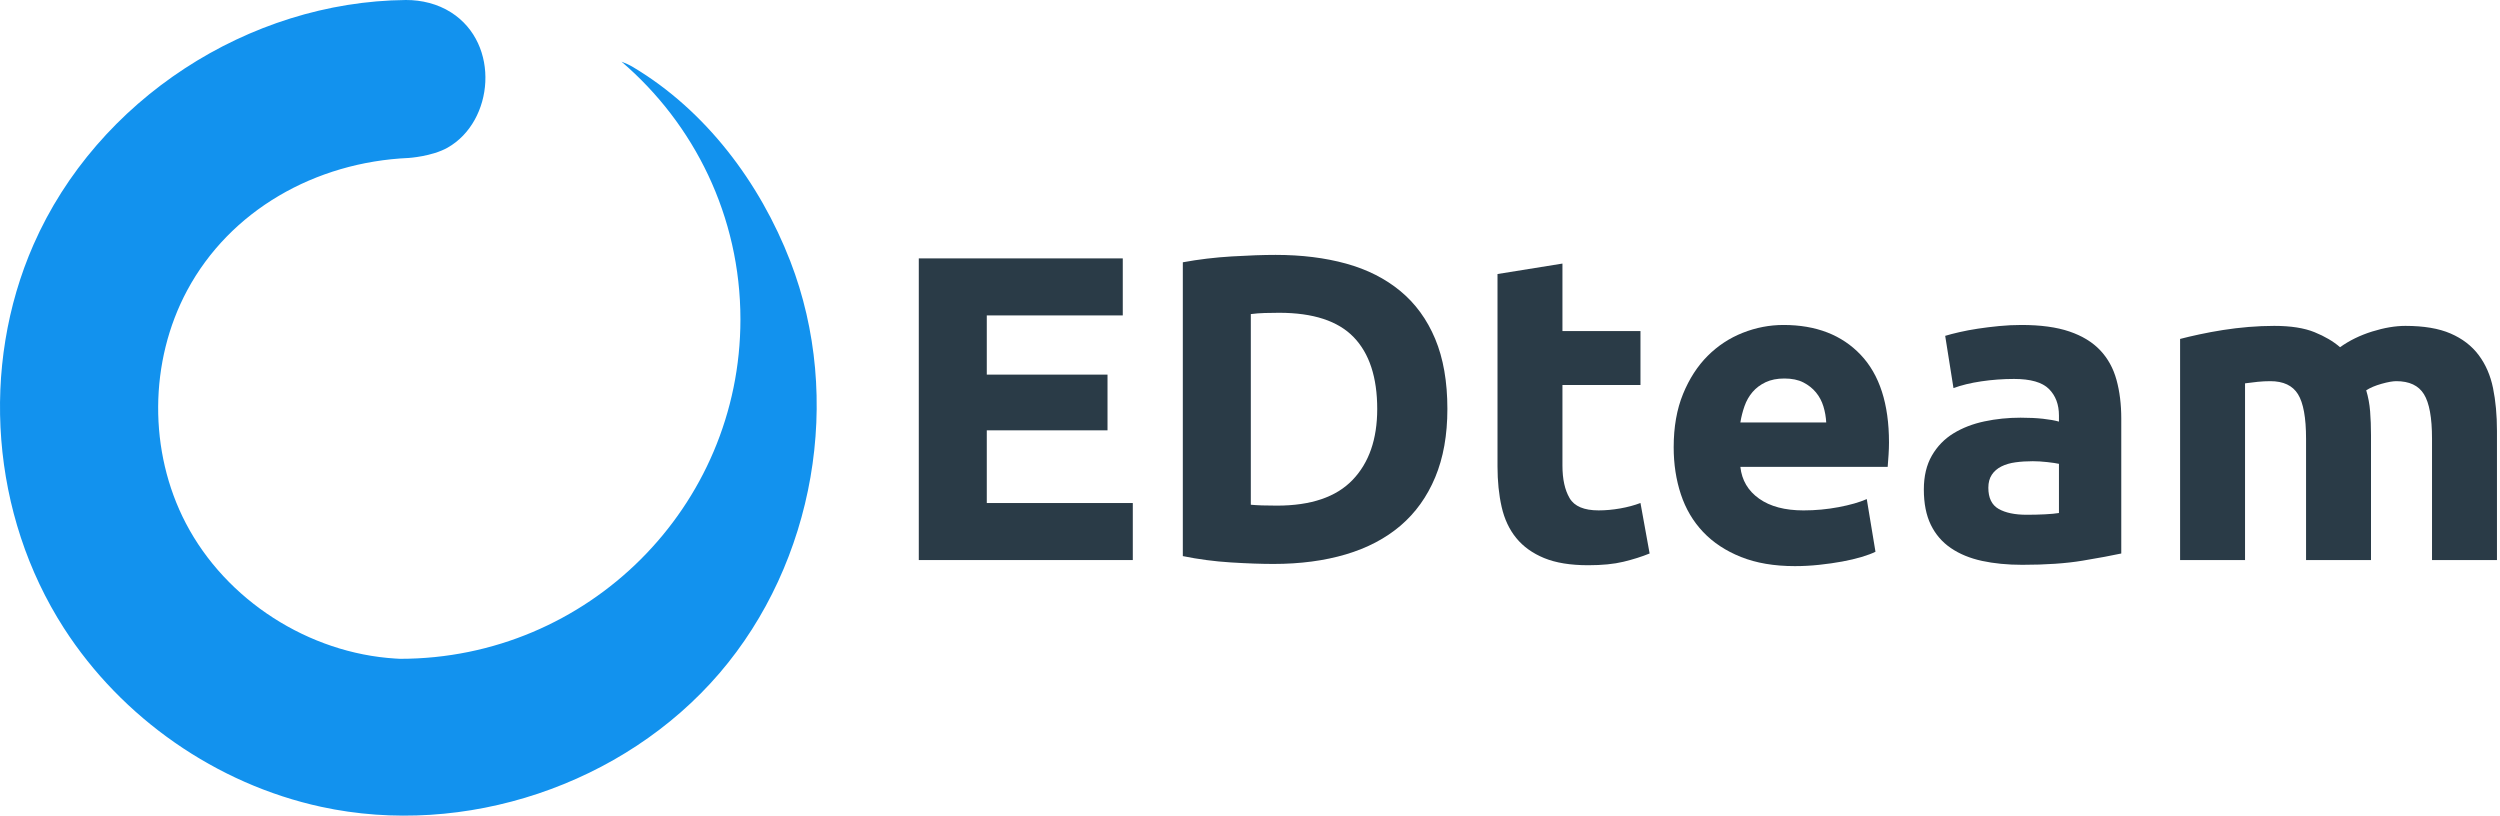
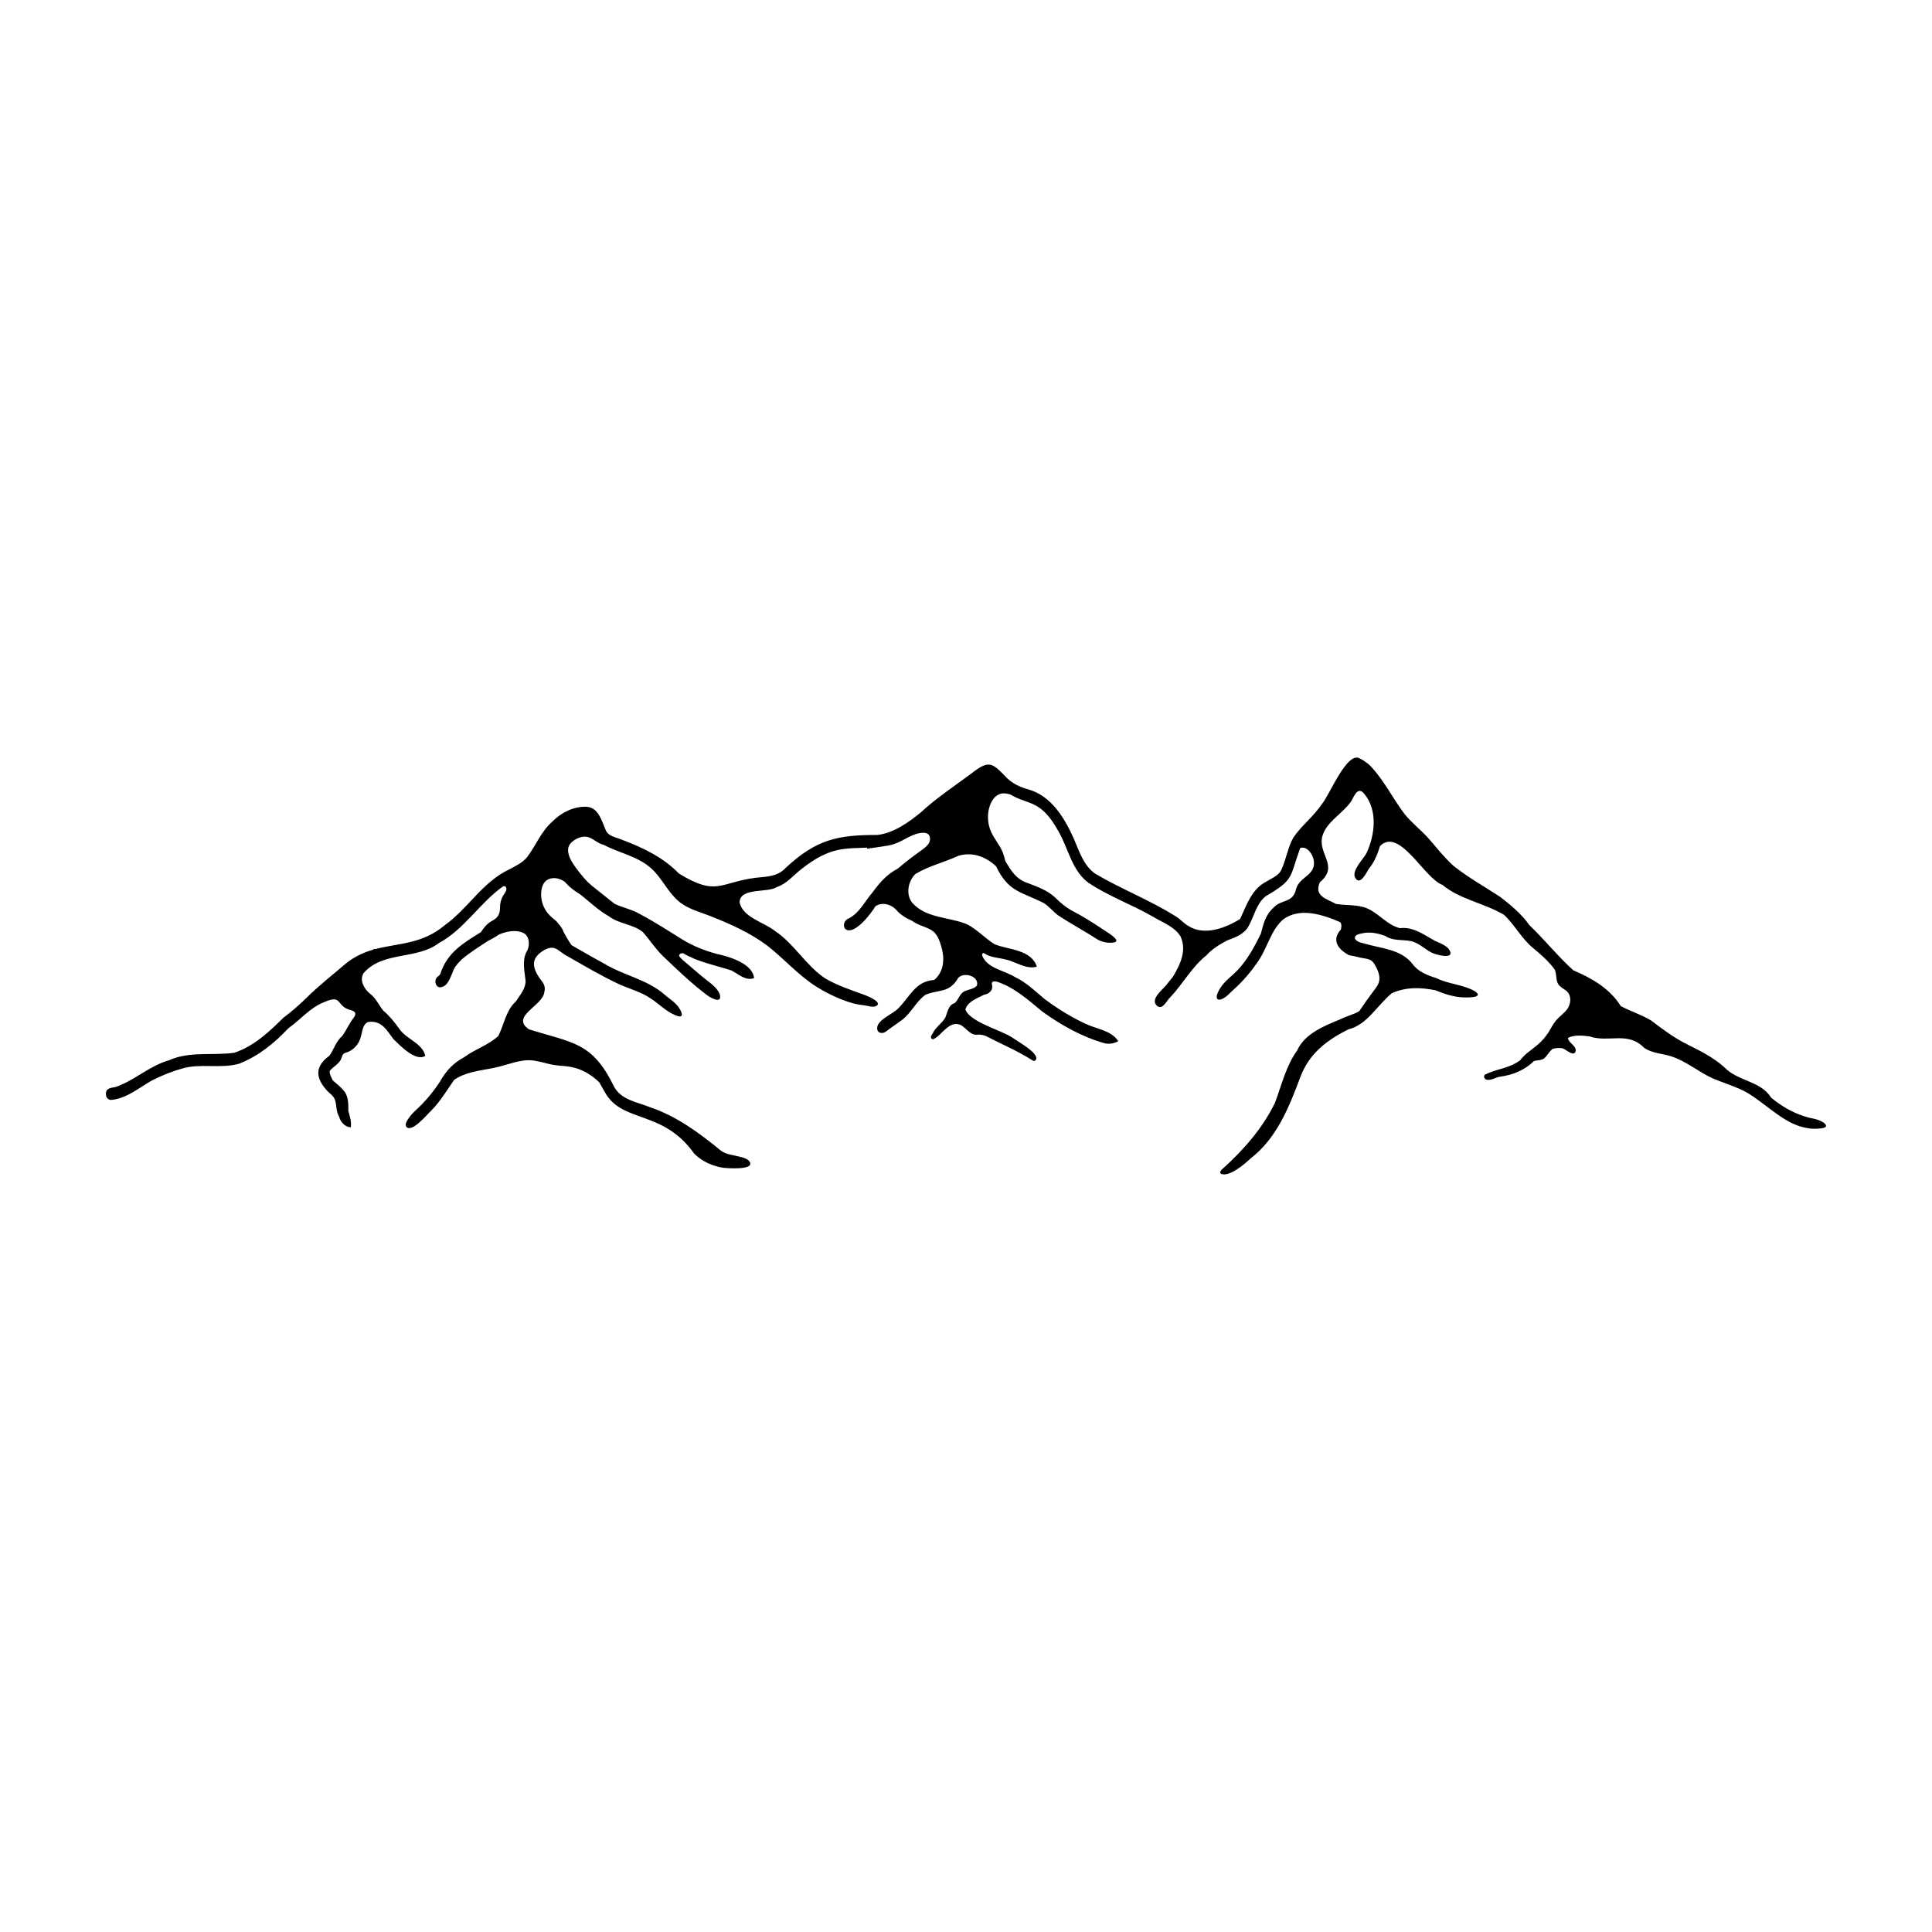
- <svg xmlns="http://www.w3.org/2000/svg" viewBox="0 0 377 123" fill="none">
-   <path d="M138.554 84.456V38.966H169.314V47.565H148.807V56.492H167.013V64.894H148.807V75.857H170.826V84.456H138.554Z" fill="#2A3B47" />
-   <path d="M188.623 76.116C189.106 76.16 189.664 76.192 190.3 76.215C190.935 76.237 191.691 76.248 192.567 76.248C197.694 76.248 201.495 74.956 203.97 72.374C206.447 69.793 207.685 66.226 207.685 61.675C207.685 56.905 206.501 53.295 204.135 50.844C201.769 48.393 198.023 47.168 192.896 47.168C192.195 47.168 191.472 47.179 190.727 47.201C189.982 47.222 189.281 47.278 188.623 47.365V76.116ZM218.266 61.675C218.266 65.613 217.653 69.049 216.426 71.981C215.199 74.913 213.457 77.341 211.201 79.267C208.945 81.192 206.194 82.636 202.952 83.6C199.709 84.562 196.072 85.043 192.041 85.043C190.201 85.043 188.054 84.967 185.6 84.814C183.146 84.661 180.736 84.344 178.37 83.861V39.553C180.736 39.117 183.201 38.82 185.765 38.667C188.328 38.514 190.53 38.438 192.37 38.438C196.27 38.438 199.809 38.875 202.985 39.75C206.161 40.626 208.889 42.005 211.168 43.886C213.446 45.767 215.199 48.174 216.426 51.106C217.653 54.039 218.266 57.562 218.266 61.675Z" fill="#2A3B47" />
-   <path d="M225.824 41.323L235.617 39.747V49.922H247.383V58.062H235.617V70.206C235.617 72.262 235.979 73.903 236.702 75.129C237.425 76.354 238.882 76.967 241.073 76.967C242.124 76.967 243.209 76.868 244.326 76.672C245.443 76.475 246.463 76.201 247.383 75.851L248.763 83.465C247.58 83.947 246.266 84.363 244.819 84.712C243.373 85.063 241.598 85.237 239.496 85.237C236.822 85.237 234.61 84.877 232.857 84.155C231.104 83.433 229.702 82.425 228.65 81.135C227.598 79.844 226.864 78.279 226.448 76.442C226.032 74.604 225.824 72.568 225.824 70.337V41.323Z" fill="#2A3B47" />
-   <path d="M252.391 67.451C252.391 64.387 252.862 61.707 253.804 59.409C254.746 57.112 255.984 55.198 257.517 53.665C259.052 52.134 260.815 50.974 262.809 50.187C264.802 49.398 266.851 49.005 268.954 49.005C273.861 49.005 277.74 50.504 280.587 53.502C283.436 56.499 284.86 60.909 284.86 66.729C284.86 67.297 284.839 67.921 284.794 68.599C284.75 69.278 284.707 69.879 284.662 70.404H262.447C262.666 72.418 263.608 74.014 265.274 75.197C266.939 76.379 269.173 76.969 271.977 76.969C273.774 76.969 275.538 76.804 277.268 76.477C279 76.148 280.412 75.744 281.508 75.262L282.822 83.205C282.297 83.467 281.596 83.73 280.719 83.992C279.843 84.255 278.868 84.484 277.794 84.682C276.721 84.879 275.571 85.043 274.344 85.174C273.116 85.306 271.89 85.371 270.663 85.371C267.552 85.371 264.846 84.911 262.546 83.992C260.245 83.073 258.34 81.815 256.827 80.219C255.316 78.621 254.198 76.728 253.475 74.54C252.752 72.352 252.391 69.989 252.391 67.451ZM275.395 63.709C275.352 62.878 275.209 62.067 274.969 61.28C274.727 60.493 274.354 59.792 273.85 59.179C273.347 58.567 272.711 58.064 271.945 57.67C271.178 57.277 270.225 57.078 269.085 57.078C267.99 57.078 267.048 57.266 266.259 57.637C265.471 58.01 264.813 58.502 264.287 59.114C263.761 59.727 263.356 60.438 263.071 61.247C262.787 62.058 262.579 62.878 262.447 63.709H275.395Z" fill="#2A3B47" />
-   <path d="M305.626 77.626C306.59 77.626 307.51 77.604 308.386 77.559C309.263 77.516 309.964 77.45 310.49 77.362V69.946C310.096 69.857 309.504 69.77 308.715 69.682C307.926 69.595 307.203 69.551 306.546 69.551C305.627 69.551 304.761 69.606 303.95 69.716C303.139 69.825 302.427 70.033 301.813 70.339C301.2 70.645 300.719 71.061 300.368 71.586C300.017 72.112 299.842 72.767 299.842 73.556C299.842 75.087 300.357 76.148 301.386 76.739C302.416 77.329 303.83 77.626 305.626 77.626ZM304.837 49.005C307.729 49.005 310.139 49.333 312.068 49.99C313.995 50.646 315.54 51.587 316.701 52.813C317.862 54.038 318.684 55.525 319.165 57.277C319.648 59.027 319.888 60.974 319.888 63.118V83.467C318.487 83.773 316.537 84.135 314.039 84.551C311.542 84.966 308.518 85.174 304.969 85.174C302.733 85.174 300.708 84.977 298.888 84.584C297.071 84.189 295.504 83.544 294.19 82.647C292.875 81.75 291.867 80.579 291.166 79.135C290.464 77.691 290.115 75.918 290.115 73.818C290.115 71.805 290.52 70.098 291.33 68.698C292.141 67.297 293.226 66.182 294.584 65.35C295.943 64.519 297.498 63.917 299.251 63.545C301.003 63.173 302.822 62.987 304.705 62.987C305.976 62.987 307.104 63.042 308.091 63.151C309.076 63.261 309.877 63.403 310.49 63.578V62.659C310.49 60.996 309.986 59.662 308.978 58.654C307.97 57.648 306.218 57.145 303.72 57.145C302.055 57.145 300.412 57.266 298.79 57.505C297.169 57.746 295.766 58.086 294.584 58.524L293.335 50.646C293.904 50.471 294.616 50.285 295.471 50.089C296.326 49.892 297.257 49.716 298.264 49.563C299.273 49.41 300.334 49.279 301.453 49.17C302.57 49.06 303.698 49.005 304.837 49.005Z" fill="#2A3B47" />
-   <path d="M347.753 66.144C347.753 62.994 347.348 60.761 346.537 59.449C345.727 58.135 344.335 57.48 342.364 57.48C341.75 57.48 341.115 57.512 340.457 57.578C339.801 57.643 339.165 57.719 338.552 57.808V84.459H328.758V51.112C329.591 50.893 330.566 50.663 331.683 50.423C332.8 50.182 333.984 49.963 335.233 49.766C336.481 49.569 337.762 49.416 339.078 49.306C340.392 49.197 341.685 49.143 342.955 49.143C345.452 49.143 347.48 49.46 349.035 50.095C350.591 50.729 351.873 51.483 352.88 52.359C354.282 51.353 355.893 50.565 357.71 49.996C359.529 49.427 361.206 49.143 362.739 49.143C365.499 49.143 367.768 49.525 369.542 50.291C371.316 51.058 372.73 52.14 373.781 53.541C374.833 54.941 375.556 56.604 375.95 58.53C376.344 60.455 376.541 62.599 376.541 64.963V84.459H366.748V66.144C366.748 62.994 366.343 60.761 365.532 59.449C364.722 58.135 363.33 57.48 361.358 57.48C360.832 57.48 360.098 57.61 359.156 57.873C358.215 58.135 357.437 58.464 356.824 58.857C357.13 59.865 357.327 60.925 357.415 62.042C357.502 63.157 357.547 64.349 357.547 65.619V84.459H347.753V66.144Z" fill="#2A3B47" />
-   <path fill-rule="evenodd" clip-rule="evenodd" d="M59.635 99.31C46.587 98.513 34.093 90.543 28.019 78.895C22.382 68.085 22.471 54.506 28.232 43.779C34.682 31.772 47.475 24.45 61.636 23.82C61.636 23.82 65.155 23.595 67.504 22.263C74.472 18.309 75.513 6.636 68.023 1.87C66.007 0.587 63.601 -0.007 61.202 6.7894e-05C37.544 0.226 14.667 14.991 5.051 36.896C-3.031 55.308 -1.35 77.636 9.63 94.71C18.368 108.297 32.619 118.233 48.428 121.668C70.062 126.37 94.025 118.379 108.486 101.529C122.824 84.821 127.205 60.123 119.175 39.388C114.571 27.502 106.414 16.662 95.5 10.14C94.93 9.799 94.332 9.519 93.717 9.295C104.696 18.686 111.657 32.621 111.657 48.163C111.657 76.414 88.662 99.349 60.337 99.349C60.105 99.349 60.082 99.337 59.635 99.31Z" fill="#1292EE" />
+ <svg xmlns="http://www.w3.org/2000/svg" version="1.1" id="Capa_de_píxeles_xA0_Imagen_00000115478999391608587660000005436258628793207461_" x="0px" y="0px" viewBox="0 0 714 714" style="enable-background:new 0 0 714 714;" xml:space="preserve">
+   <style type="text/css">
+ 	.st0{fill:#F9EFDE;}
+ 	.st1{fill:#BAA667;}
+ 	.st2{fill:#F5ECDF;}
+ 	.st3{fill:#98A1A8;}
+ 	.st4{fill:#F7F0DC;}
+ 	.st5{fill:#A57E4A;}
+ 	.st6{fill:#FCE3E8;}
+ 	.st7{fill:#8D9599;}
+ 	.st8{fill:#C44614;}
+ 	.st9{fill:#3D5472;}
+ </style>
+   <g>
+     <path d="M674.51,415.389c-0.78-0.874-2.279-1.433-3.382-1.76   c-0.857-0.254-1.776-0.363-2.635-0.59c-2.242-0.592-4.42-1.421-6.494-2.459   c-1.35-0.675-2.655-1.438-3.91-2.278c-0.641-0.429-1.268-0.878-1.881-1.345   c-0.298-0.228-0.593-0.459-0.885-0.696c-0.249-0.201-0.7-0.452-0.867-0.723   c-3.763-6.072-12.314-5.98-17.097-11.019c-4.445-4.043-9.612-6.415-14.919-9.111   c-4.359-2.312-8.306-5.292-12.224-8.255c-3.546-2.147-7.601-3.419-11.228-5.325   c-4.088-6.556-10.694-10.307-17.562-13.245   c-5.717-5.176-10.604-11.326-16.217-16.681   c-2.86-4.097-6.867-7.406-10.819-10.464   c-5.749-3.763-11.803-7.129-17.208-11.438c-3.23-2.882-5.895-6.298-8.746-9.572   c-2.894-3.405-6.512-6.091-9.333-9.57c-4.263-5.565-7.316-11.939-12.05-17.148   c-0.554-0.765-2.559-2.485-4.339-3.282c-4.73-3.391-11.339,13.407-14.134,16.644   c-3.002,4.561-7.482,7.91-10.548,12.376c-2.097,3.652-2.658,7.933-4.378,11.75   c-0.984,2.463-3.654,3.312-5.714,4.65c-5.418,2.771-7.227,8.661-9.636,13.771   c-5.354,3.357-13.282,6.361-19.12,2.584c-1.573-0.857-3.171-2.701-4.853-3.661   c-9.407-5.908-19.851-9.936-29.396-15.54c-4.532-3.021-6.142-8.608-8.222-13.361   c-3.399-7.523-8.304-15.61-16.764-17.928c-2.778-0.755-5.43-2.001-7.579-3.941   c-5.802-5.977-6.664-7.188-13.678-1.693c-5.982,4.423-13.062,9.176-18.266,14.051   c-4.58,3.755-10.027,7.696-16.118,8.439   c-14.85-0.013-22.581,1.654-33.841,12.059c-2.883,3.274-7.059,3.379-11.104,3.75   c-13.543,1.75-14.423,7.009-28.445-1.536c-5.797-5.997-13.315-9.589-21.025-12.485   c-2.226-0.987-5.194-1.191-6.117-3.779c-1.48-3.357-2.63-8.159-7.028-8.426   c-4.722-0.159-9.318,2.105-12.58,5.435c-4.153,3.617-6.093,8.834-9.324,13.137   c-1.8,2.222-4.459,3.385-6.915,4.712c-9.646,4.621-15.018,14.381-23.531,20.458   c-8.298,7.043-17,6.612-25.46,8.799c-0.361-0.049-0.899,0.024-1.23,0.339   c-3.234,0.945-6.429,2.344-9.546,4.774c-5.005,4.298-10.256,8.341-14.925,13.004   c-2.661,2.555-5.39,5.026-8.39,7.207c-5.373,5.299-10.973,10.623-18.296,13.054   c-8.019,1.109-16.46-0.659-24.135,2.778c-7.19,2.043-12.7,7.453-19.659,9.857   c-2.146,0.431-3.95,0.435-3.556,3.234c0.252,1.052,1.221,1.751,2.238,1.513   c5.427-0.589,9.758-4.311,14.348-6.944c3.643-1.912,7.467-3.465,11.423-4.583   c6.921-2.095,14.35,0.165,21.229-1.845c7.104-2.785,12.974-7.594,18.142-13.078   c4.549-3.206,8.019-7.665,13.275-9.67c6.742-2.948,4.246,1.386,9.452,2.885   c1.75,0.424,2.741,1.15,1.385,2.929c-1.651,2.084-2.68,4.584-4.225,6.721   c-2.282,1.944-3.04,4.857-4.665,7.244c-6.189,4.466-4.614,8.897-0.931,12.965   c1.02,1.08,2.399,1.909,2.931,3.374c0.644,2.001,0.387,4.4,1.513,6.219   c0.512,1.928,2.19,3.9,4.332,3.917c0.306-2.045-0.364-4.019-0.904-5.978   c0.087-6.662-0.962-7.168-5.784-11.372c-0.486-1.092-1.236-2.244-1.115-3.479   c1.279-1.494,3.145-2.416,4.122-4.146c0.456-0.981,0.477-2.2,1.735-2.539   c2.86-0.773,5.053-3.19,5.687-6.069c0.564-1.838,0.587-4.281,2.516-5.272   c5.001-0.806,6.883,2.774,9.459,6.256c2.442,2.353,8.338,8.568,11.82,6.181   c-1.211-4.815-7.082-6.079-9.647-10.002c-1.736-2.41-3.569-4.723-5.869-6.653   c-1.687-2.09-2.743-4.652-4.931-6.294c-2.135-1.721-3.994-4.925-2.382-7.559   c7.02-8.214,19.629-4.867,27.899-11.179c9.29-4.978,15.234-15.019,23.703-20.931   l0.114-0.04l-0.088,0.135l0.182-0.14l0.052,0.052l0.085-0.083l0.045-0.006   l0.212,0.031c0.169,0.053,0.301,0.165,0.41,0.354   c0.106,0.187,0.17,0.444,0.17,0.7c0,0.126-0.016,0.253-0.044,0.37   c-0.154,0.641-0.647,1.258-1.101,1.995c-0.62,1.024-1.011,2.181-1.14,3.37   c-0.107,1.037-0.036,2.013-0.24,2.865c-0.21,0.905-0.739,1.744-1.463,2.325   c-0.573,0.465-1.323,0.8-2.06,1.287c-1.44,0.965-2.458,2.338-3.357,3.727   c-6.323,3.91-12.648,7.611-15.009,15.498c-0.465,0.706-1.328,1.01-1.628,1.85   c-0.46,1.101-0.054,2.596,1.146,3.008c3.266,0.329,4.365-4.148,5.424-6.512   c0.7-1.508,1.881-2.699,3.062-3.839c2.977-2.518,6.319-4.612,9.562-6.721   c1.429-0.743,2.84-1.536,4.157-2.438c0.452-0.18,0.903-0.356,1.361-0.507   c1.367-0.451,2.809-0.747,4.211-0.747c0.9,0,1.784,0.121,2.63,0.398   c0.595,0.194,1.148,0.465,1.569,0.849c0.628,0.568,1.007,1.433,1.156,2.337   c0.054,0.324,0.081,0.653,0.081,0.982c0,0.527-0.07,1.055-0.206,1.564   c-0.082,0.307-0.195,0.615-0.316,0.928c-2.147,3.338-1.106,7.55-0.692,11.332   c0.051,2.916-2.111,5.296-3.598,7.63c-3.71,3.298-4.337,8.568-6.497,12.765   c-3.616,3.353-8.677,4.907-12.651,7.866c-3.856,2.016-6.797,5.145-8.868,8.952   c-2.6,3.965-5.638,7.603-9.162,10.782c-0.937,0.845-4.464,4.568-3.292,5.954   c2.043,2.417,7.947-4.9,9.115-5.894c3.391-3.405,5.803-7.55,8.55-11.449   c1.909-1.329,4.182-2.212,6.497-2.808c3.235-0.835,6.626-1.195,9.961-2.022   c3.768-0.942,7.402-2.434,11.082-2.428c0.203,0,0.406,0.005,0.61,0.014   c2.866,0.125,5.688,1.232,8.699,1.726c2.108,0.34,4.207,0.357,6.201,0.72   c3.987,0.717,7.599,2.818,10.555,5.674c0.719,1.234,1.426,2.508,2.198,3.849   c6.445,11.379,21.418,6.213,32.967,22.62l0.038-0.004   c2.748,2.745,6.453,4.42,10.25,5.091c1.281,0.226,12.574,1.106,10.021-2.356   c-0.722-0.979-2.332-1.362-3.442-1.655c-2.469-0.652-5.271-0.784-7.324-2.469   c-7.877-6.468-16.105-12.504-25.876-15.83c-4.731-1.915-10.626-2.661-13.313-7.562   c-8.118-16.728-15.401-16.147-31.491-21.249   c-7.041-4.776,5.261-8.748,5.666-13.709c0.397-1.191,0.182-2.505-0.533-3.58   c-3.491-4.499-5.388-8.618,0.587-12.02c4.225-2.296,5.216,0.759,8.85,2.482   c6.194,3.546,12.341,7.18,18.824,10.207c3.888,1.727,8.043,2.785,11.601,5.218   c3.391,2.219,6.358,5.518,10.357,6.621c2.333,0.343,0.552-2.558-0.043-3.39   c-1.399-1.953-3.352-3.036-5.102-4.581c-6.48-5.721-15.278-7.145-22.529-11.599   c-4.017-2.165-7.946-4.488-11.914-6.725c-1.109-1.509-1.987-3.179-2.916-4.819   c-0.411-1.203-1.17-2.281-2.008-3.183l-0.048-0.048   c-0.077-0.103-0.148-0.21-0.228-0.312c-0.579-0.709-1.271-1.288-2.001-1.823   c-0.558-0.52-1.099-1.043-1.569-1.611c-1.604-1.931-2.492-4.454-2.491-6.968   c0-0.54,0.042-1.08,0.125-1.614c0.182-1.174,0.583-2.313,1.336-3.108   c0.82-0.873,2.076-1.319,3.34-1.318c0.218,0,0.436,0.013,0.651,0.039   c1.165,0.141,2.281,0.638,3.299,1.313c1.585,1.897,3.593,3.41,5.716,4.687   c3.475,2.707,6.615,5.852,10.507,8.021c3.731,2.902,8.863,2.908,12.532,5.799   c2.606,2.852,4.634,6.182,7.444,8.886c5.131,4.925,10.328,9.916,15.988,14.222   c1.052,0.8,2.256,1.575,3.546,1.921c2.267,0.609,1.851-1.653,1.086-2.908   c-1.437-2.356-3.991-3.824-6.032-5.585c-1.5-1.294-3.039-2.543-4.526-3.852   c-0.488-0.429-4.209-3.376-4.024-3.934c0.242-0.73,0.814-0.9,1.472-0.846   c5.5,3.263,11.816,4.412,17.802,6.347c2.703,1.312,5.157,3.964,8.427,2.876   c-0.394-5.375-9.23-8.001-13.676-8.942c-4.363-1.156-8.829-2.919-12.725-5.296   c-4.871-3.026-10.268-6.539-15.65-9.374c-2.945-1.792-6.435-2.404-9.506-3.882   c-2.269-1.804-4.537-3.608-6.806-5.412c-1.104-0.878-2.195-1.747-3.173-2.713   c-0.931-0.92-1.775-1.943-2.613-2.988c-1.216-1.515-2.395-3.045-3.33-4.701   c-0.701-1.235-1.243-2.666-1.24-3.966c0-0.627,0.121-1.222,0.4-1.777   c0.396-0.793,1.111-1.445,1.921-1.975c1.154-0.761,2.526-1.27,3.84-1.268   c0.439,0,0.872,0.056,1.294,0.175c0.998,0.28,1.939,0.931,2.937,1.572   c0.841,0.536,1.743,1.05,2.781,1.264l0.074,0.058   c5.784,3.018,12.623,4.196,17.591,8.754c3.788,3.461,5.872,8.375,9.726,11.787   c3.294,3.007,7.754,4.043,11.798,5.656c7.438,2.927,14.923,6.225,21.327,11.069   c6.171,4.813,11.418,10.906,18.088,15.106c3.479,2.191,7.398,4.104,11.282,5.448   c1.992,0.689,4.053,1.209,6.155,1.41c1.226,0.117,3.323,0.87,4.487,0.354   c2.967-1.315-3.055-3.783-4.184-4.19c-4.971-1.794-10.034-3.458-14.614-6.153   c-7.056-4.771-11.253-12.59-18.312-17.371c-4.082-3.295-12.019-5.026-13.206-10.651   c0.095-5.662,10.41-3.363,13.842-5.709c3.556-1.128,5.993-4.299,8.962-6.56   c10.673-8.522,16.44-7.537,24.257-7.974l0.058,0.402   c1.79-0.259,3.58-0.518,5.37-0.777c1.553-0.225,3.146-0.454,4.69-0.973   c1.914-0.645,3.609-1.683,5.321-2.548c1.71-0.867,3.505-1.579,5.32-1.586   l0.031-0c0.653-0.002,1.279,0.111,1.722,0.426   c0.536,0.374,0.808,1.044,0.81,1.801c0,0.496-0.123,1.012-0.345,1.445   c-0.574,1.131-1.702,1.979-2.864,2.815c-2.966,2.148-5.921,4.344-8.707,6.749   c-3.366,1.76-6.143,4.355-9.269,8.697c-2.862,3.279-4.753,7.57-8.791,9.684   c-1.656,0.519-2.616,2.922-1.098,4.124c3.305,1.969,9.357-5.96,10.854-8.554   c2.475-1.681,5.606-0.847,7.622,1.176c1.497,1.836,3.613,3.153,6.017,4.203   c1.146,0.887,2.502,1.417,3.816,1.927c1.699,0.651,3.328,1.278,4.46,2.446   c0.918,0.939,1.496,2.219,1.968,3.549c0.72,2.021,1.215,4.151,1.215,6.243   c-0,0.788-0.07,1.572-0.224,2.344c-0.409,2.06-1.521,4.026-3.115,5.3   c-0.771,0.086-1.541,0.178-2.275,0.404c-5.191,1.313-7.403,6.627-11.011,10.101   c-2.101,2.299-8.546,4.427-7.733,7.948c0.413,1.463,2.22,1.38,3.19,0.617   c1.862-1.45,3.863-2.722,5.748-4.15c3.564-2.557,5.301-6.925,8.889-9.446   c4.89-2.063,8.7-0.411,12.088-6.252c2.179-2.307,7.888-0.522,6.883,2.901   c-1.199,1.299-3.091,1.368-4.613,2.086c-1.779,0.876-2.181,3.129-3.598,4.373   c-2.336,0.617-2.657,3.401-3.454,5.324c-1.264,2.221-3.631,3.543-4.703,5.937   c-0.354,0.532-0.924,1.229-0.421,1.849c0.64,0.655,1.42-0.321,2.031-0.599   c2.507-1.983,5.055-6.015,8.751-4.445c2.16,1.157,3.594,4.06,6.48,3.56   c0.967-0.035,1.881,0.193,2.776,0.496c5.814,3.042,11.886,5.541,17.417,9.11   c0.61,0.366,1.224-0.132,1.289-0.773c0.199-2.357-6.486-6.063-8.408-7.427   c-4.199-3.016-16.144-5.936-17.797-10.702c0.781-2.876,4.417-4.159,6.875-5.423   c1.92-0.356,3.435-1.625,2.956-3.72c-0.39-1.284,0.755-1.31,1.704-1.152   c6.443,2.031,11.646,6.761,16.79,11.007c7.083,5.12,14.812,9.453,23.254,11.837   c1.668,0.309,3.439,0.035,4.914-0.812c-2.66-4.117-8.058-4.433-12.173-6.483   c-5.333-2.444-10.333-5.599-15.04-9.092c-3.472-2.882-6.721-6.131-10.86-8.07   c-3.979-2.565-10.331-3.167-12.23-8.005c-0.05-0.45,0.073-1.016,0.647-0.903   c2.302,1.645,5.258,1.642,7.917,2.334c3.919,0.794,7.528,3.812,11.654,2.676   c-2.088-6.357-10.381-6.206-15.593-8.272c-3.559-2.205-6.453-5.471-10.238-7.407   c-6.697-2.76-15.179-2.117-20.295-8.023c-2.376-3.097-1.485-7.939,1.283-10.579   c4.903-2.94,10.653-4.305,15.855-6.688c5.078-1.585,10.243,0.335,13.924,3.9   c4.59,9.548,9.24,9.298,17.702,13.604c1.952,1.288,3.424,3.164,5.287,4.558   c4.82,3.151,9.913,5.873,14.741,9.016c1.264,0.647,2.757,1.015,4.174,1.054   c6.576,0.094-1.59-4.268-3.234-5.487c-3.219-2.115-6.52-4.238-9.947-6.003   c-2.606-1.343-4.859-3.17-6.915-5.244c-2.849-2.687-6.626-3.974-10.207-5.368   c-4.385-1.434-6.196-4.807-8.186-8.06c-0.256-1.002-0.508-2.033-0.876-3.014   c-1.095-2.881-3.182-5.142-4.356-7.734c-0.788-1.722-1.188-3.62-1.188-5.518   c0-1.379,0.212-2.758,0.637-4.067c0.348-1.072,0.896-2.136,1.614-2.971   c0.719-0.837,1.595-1.44,2.622-1.655c0.307-0.065,0.618-0.093,0.935-0.093   c0.761-0.001,1.558,0.17,2.384,0.379c7.044,4.226,11.308,1.565,18.134,14.157   c3.446,6.199,4.775,13.964,10.722,18.453c7.514,5.057,16.213,8.122,24.057,12.667   c3.465,2.09,7.735,3.569,10.004,7.106c2.438,5.165,0.058,10.321-2.724,14.97   c-0.608,0.784-1.226,1.557-1.861,2.31c-1.436,2.24-6.96,5.837-4.016,8.543   c2.224,1.558,3.475-2.072,4.92-3.273c4.647-4.964,7.886-11.122,13.247-15.396   c2.172-2.44,4.94-4.087,7.826-5.617c3.145-1.113,6.37-2.351,7.96-5.488   c1.973-3.641,2.785-8.099,6.178-10.793c10.763-6.301,8.689-6.822,12.762-17.811   c2.366-0.752,4.301,1.72,4.974,4.327c1.034,5.903-5.112,5.945-6.521,10.835   c-1.179,5.462-5.605,3.581-8.504,7.075c-2.818,2.504-3.607,6.014-4.517,9.483   c-2.404,4.796-4.894,9.551-8.67,13.488c-2.098,2.188-4.734,3.973-6.344,6.592   c-3.252,5.19,0.226,5.372,3.544,1.842c3.65-3.243,7.047-6.782,9.789-10.835   c3.888-4.966,5.06-11.979,9.73-16.242c6.176-4.83,14.709-2.001,21.181,0.775   c0.793,0.76,0.545,1.764,0.375,2.762c-2.699,2.855-2.573,6.496,2.933,9.471   c0.584,0.154,1.259,0.279,1.989,0.389c1.049,0.289,2.108,0.543,3.181,0.72   c1.186,0.189,2.334,0.346,3.149,0.937c0.613,0.436,1.075,1.134,1.497,1.889   c0.827,1.467,1.482,3.12,1.479,4.671c-0,0.528-0.074,1.045-0.239,1.55   c-0.32,0.985-0.999,1.88-1.701,2.799c-1.911,2.513-3.729,5.097-5.484,7.722   c-2.078,1.294-4.594,1.786-6.784,2.933c-6.128,2.535-13.336,5.347-16.135,11.533   c-4.224,5.854-5.759,12.825-8.267,19.456   c-4.614,9.468-11.623,17.435-19.404,24.438c-0.491,0.462-1.269,1.161-0.525,1.763   c2.901,1.389,8.815-3.616,10.917-5.647c9.686-7.426,14.269-19.068,18.426-30.156   c3.246-8.682,9.903-13.653,17.694-17.547c6.939-1.697,10.396-8.582,16.04-13.337   c5.177-2.401,10.715-2.216,16.148-1.127c3.122,1.278,6.369,2.387,9.753,2.612   c1.597,0.106,8.643,0.292,4.799-2.285c-4.378-2.477-9.713-2.567-14.227-4.83   c-3.423-1.073-6.756-2.337-8.916-5.387c-4.303-5.372-11.756-5.56-17.906-7.446   c-1.208-0.249-2.518-0.579-3.229-1.684c-0.32-1.513,1.668-1.798,2.759-2.038   c2.893-0.641,5.659,0.021,8.375,0.941c2.879,1.963,6.227,1.336,9.426,1.926   c2.826,0.522,5.394,3.093,7.918,4.358c1.314,0.658,8.369,2.678,6.531-0.88   c-0.875-1.693-3.611-2.768-5.276-3.453c-4.143-2.251-8.096-5.399-13.098-4.778   c-4.779-1.159-7.761-5.456-12.178-7.331c-3.605-1.48-7.636-1.003-11.454-1.621   c-3.629-1.952-8.222-2.946-5.963-8.032c7.378-6.086-1.224-10.62,1.042-17.444   c1.81-5.222,7.555-8.059,10.547-12.488c1.126-2.01,2.492-5.762,4.933-2.59   c4.89,6.078,3.819,15.009,0.755,21.652c-0.987,2.142-5.732,6.566-4.229,9.216   c1.886,3.325,4.342-2.387,5.106-3.375c2.033-2.469,3.135-5.377,4.083-8.36   c7.21-7.115,16.384,12.04,23.018,14.348c6.528,5.445,15.595,6.785,22.799,11.105   c3.913,3.626,6.436,8.718,10.611,12.141c2.946,2.457,5.917,5.007,8.178,8.154   c0.17,0.509,0.306,1.027,0.385,1.557c0.088,0.584,0.125,1.227,0.228,1.878   c0.104,0.65,0.277,1.318,0.675,1.927c0.443,0.674,1.056,1.119,1.645,1.515   c0.593,0.395,1.17,0.747,1.603,1.175c0.79,0.778,1.158,1.864,1.159,3.026   c0.001,1.19-0.398,2.442-1.091,3.414c-1.089,1.546-2.852,2.662-4.223,4.292   c-1.082,1.302-1.783,2.797-2.613,4.129c-1.032,1.661-2.306,3.173-3.768,4.471   c-1.263,1.122-2.718,2.134-4.078,3.261c-1.003,0.833-1.956,1.734-2.731,2.801   c-0.474,0.322-0.952,0.638-1.438,0.944c-3.571,2.104-8.047,2.506-11.653,4.397   c-0.727,0.904,0.155,1.987,1.194,1.884c1.62,0.117,2.944-0.98,4.515-1.176   c4.66-0.602,9.072-2.435,12.446-5.75c1.285-0.408,2.803-0.158,3.906-1.096   c1.097-1.036,1.762-2.385,2.932-3.376c1.217-0.392,2.53-0.466,3.804-0.243   c1.235,0.572,2.4,1.672,3.734,1.932c0.846-0,1.374-0.971,0.92-1.925   c-0.6-1.454-2.495-2.22-2.723-3.765l0.096-0.147   c2.496-1.149,5.264-0.819,7.885-0.503c7.164,2.458,14.059-2.064,20.232,4.269   c2.927,1.971,6.56,2.057,9.841,3.06c5.619,1.79,10.169,5.776,15.494,8.213   c3.285,1.364,6.685,2.463,9.953,3.883c3.401,1.477,6.416,3.796,9.358,6.013   c3.037,2.288,6.066,4.653,9.461,6.395c2.071,1.062,4.312,1.822,6.622,2.14   c1.163,0.16,2.343,0.206,3.515,0.119   C672.688,417.054,675.893,416.937,674.51,415.389z" />
+   </g>
</svg>
